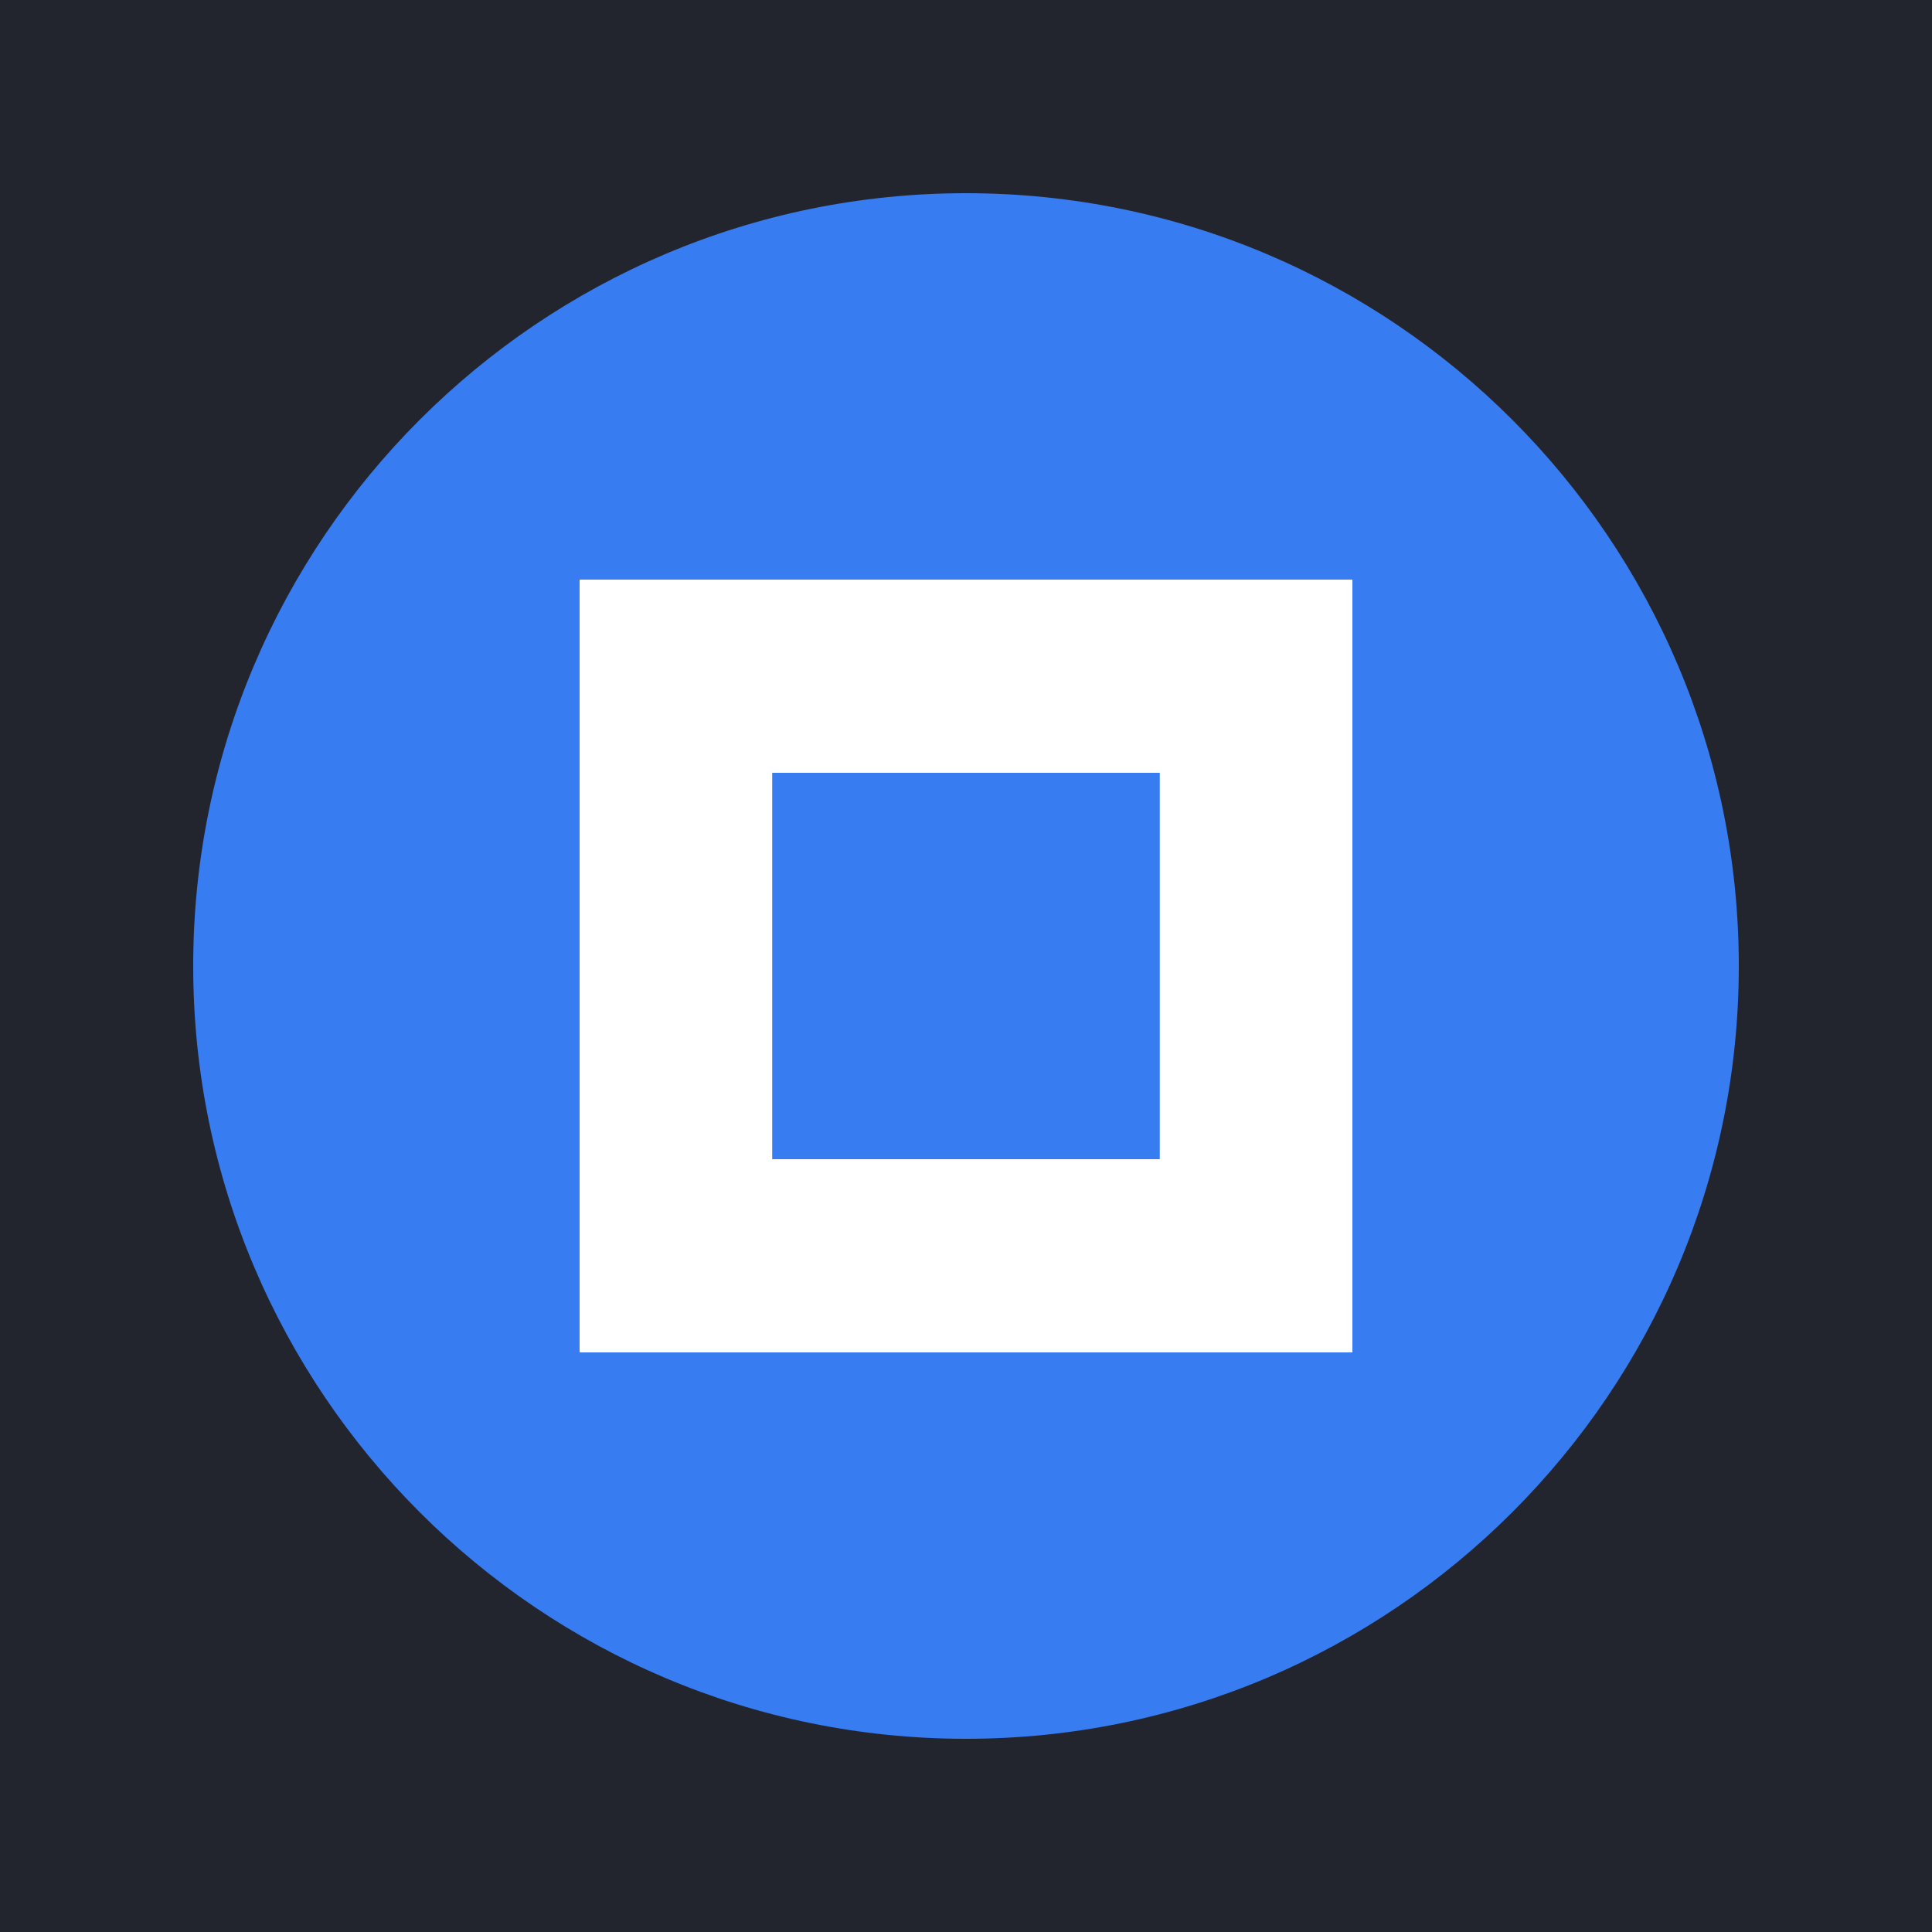
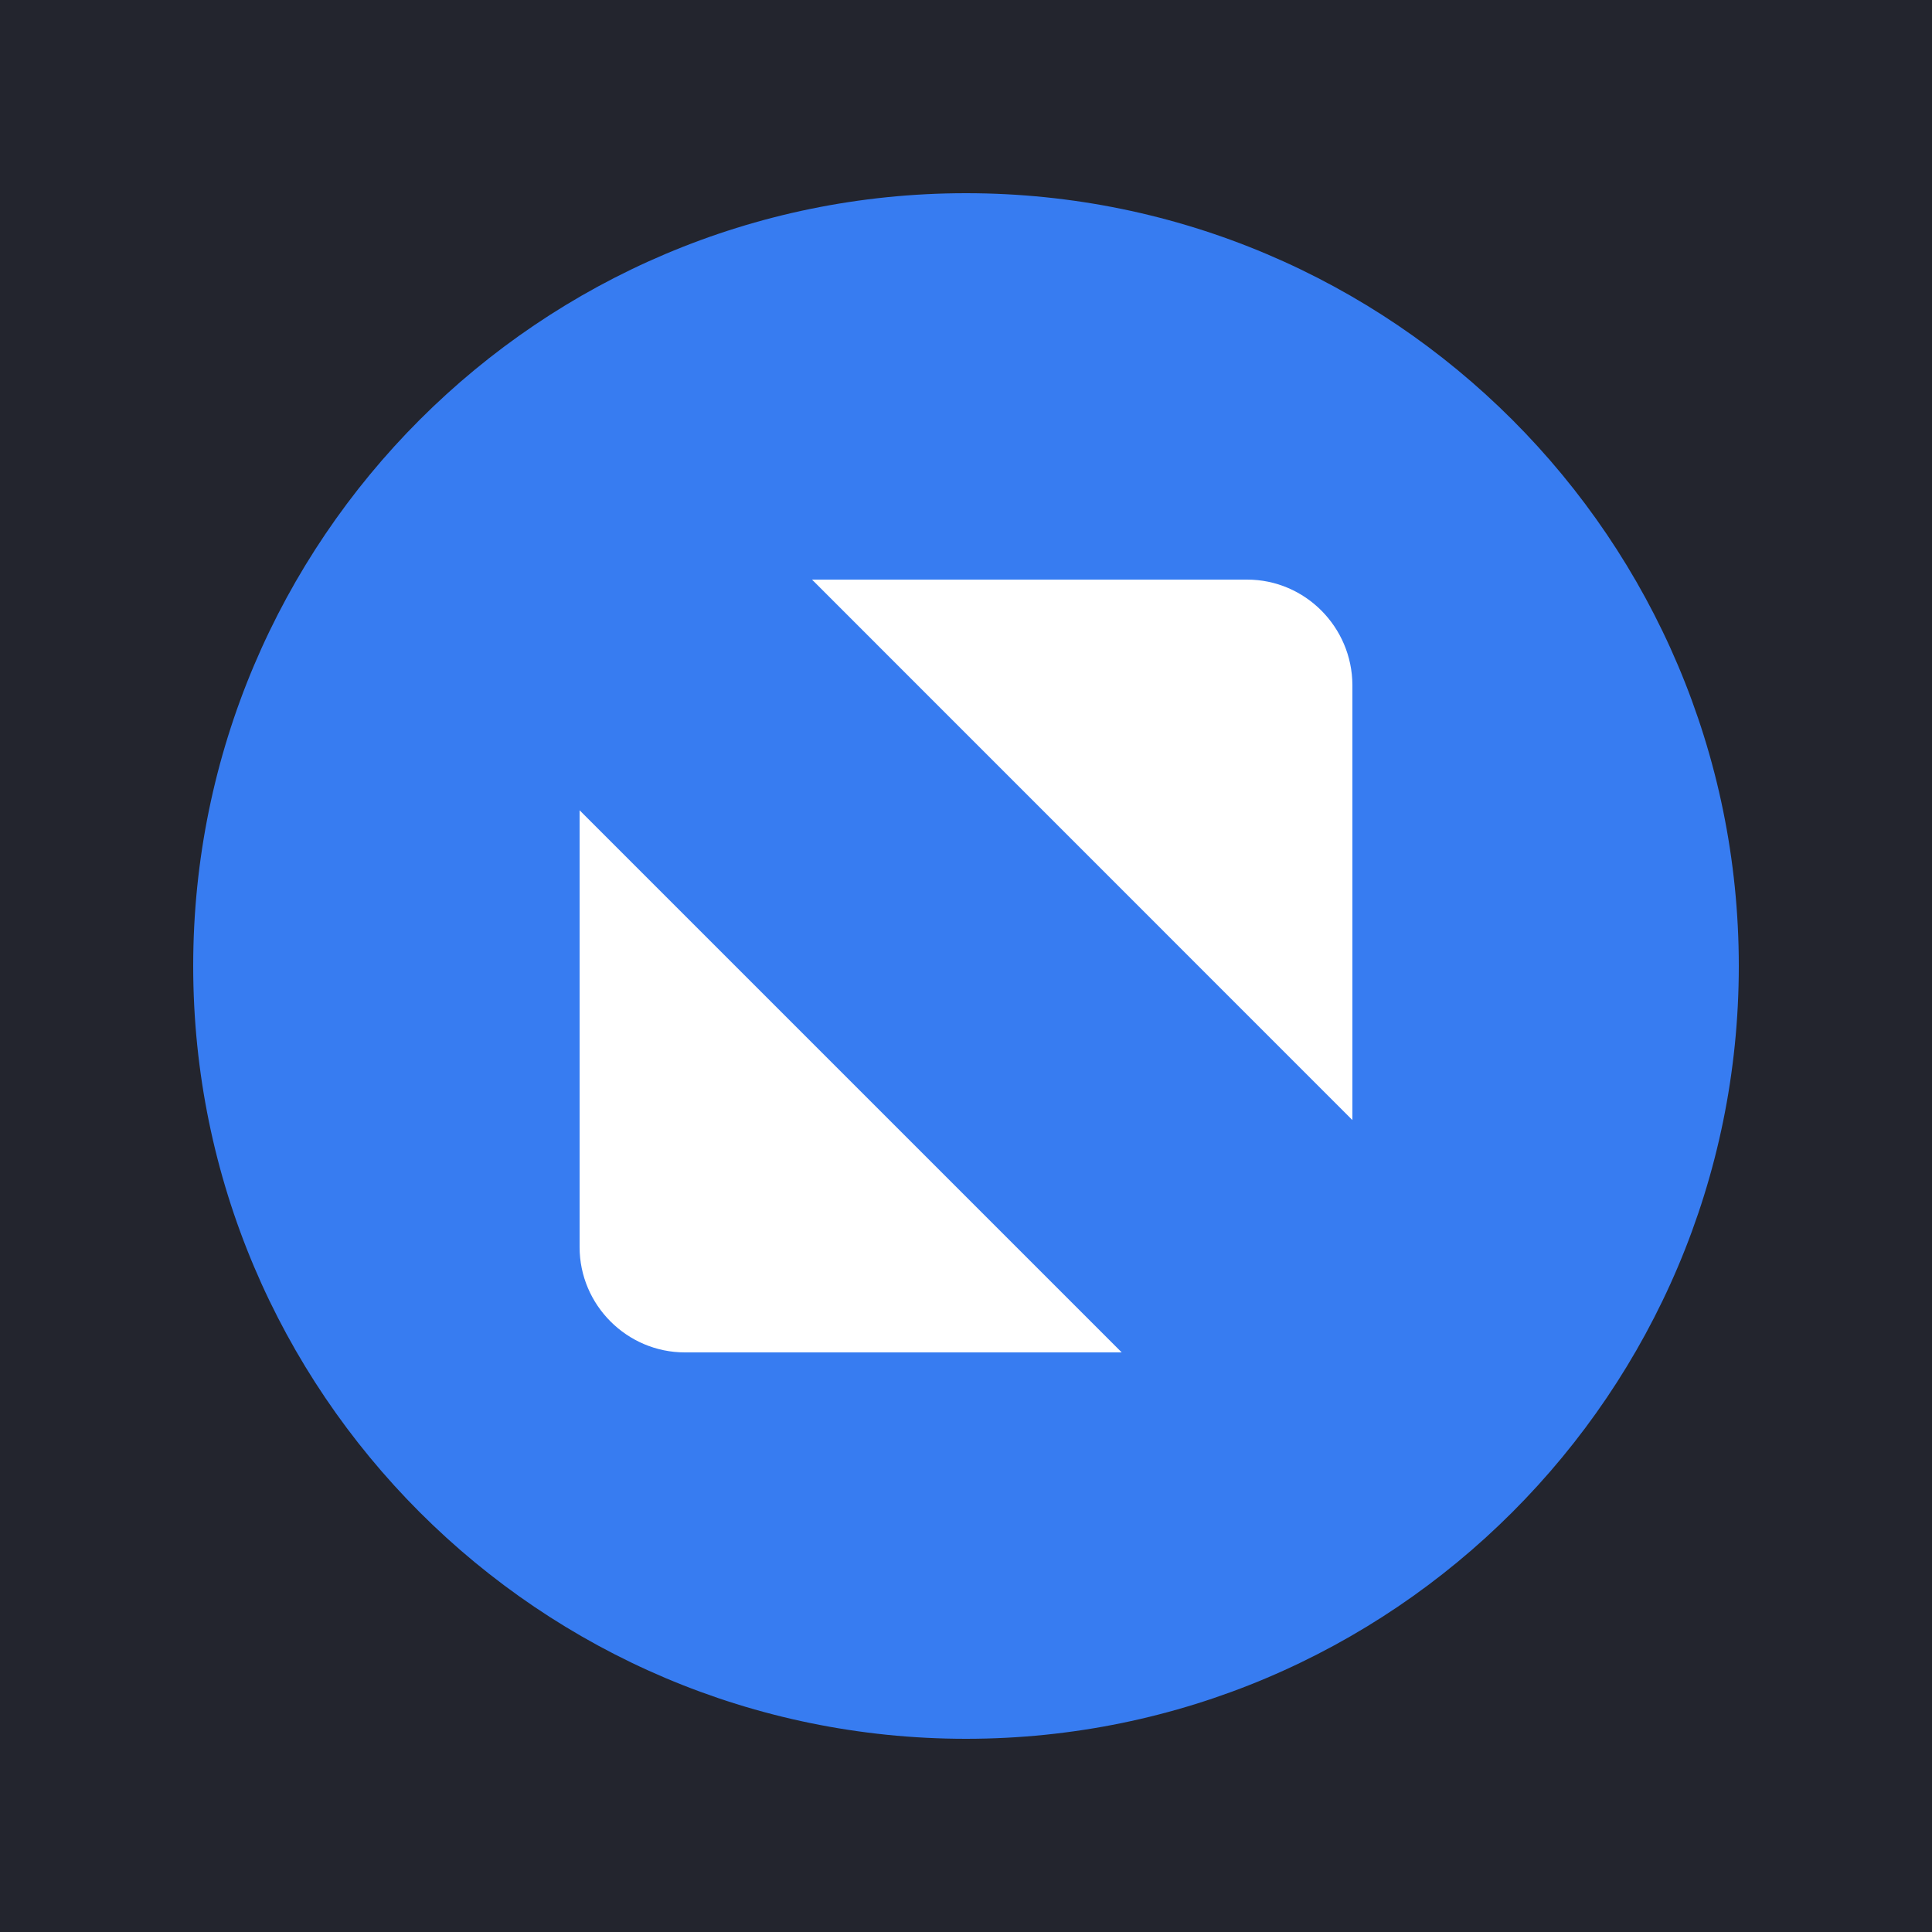
- <svg xmlns="http://www.w3.org/2000/svg" xmlns:xlink="http://www.w3.org/1999/xlink" version="1.1" viewBox="0 0 20 20" id="svg190" width="20" height="20">
+ <svg xmlns="http://www.w3.org/2000/svg" xmlns:xlink="http://www.w3.org/1999/xlink" version="1.1" viewBox="0 0 20 20" id="svg191" width="20" height="20">
  <defs id="defs20">
    <linearGradient id="linearGradient1387">
      <stop stop-color="#383d4b" offset="0" id="stop2" />
      <stop stop-color="#383d4b" offset=".6" id="stop4" />
      <stop stop-color="#13151a" offset="1" id="stop6" />
    </linearGradient>
    <clipPath id="b">
      <rect x="109.41" y="196.63" width="16" height="16" opacity="0.3" id="rect9" />
    </clipPath>
    <clipPath id="a">
      <rect x="9.5" y="178.85" width="6" height="28" fill="#ffffff" opacity="0.539" id="rect12" />
    </clipPath>
    <radialGradient id="radialGradient1090-4-5" cx="19" cy="571.7" r="7.503" gradientTransform="matrix(1.4225,-5.3748e-7,5.371e-7,1.4225,57.973,-174.87)" gradientUnits="userSpaceOnUse" xlink:href="#linearGradient1387" />
    <radialGradient id="radialGradient1090-4-5-6" cx="19" cy="571.7" r="7.503" gradientTransform="matrix(1.4225,-5.3748e-7,5.371e-7,1.4225,57.973,-207.87)" gradientUnits="userSpaceOnUse" xlink:href="#linearGradient1387" />
    <clipPath id="clipPath6191">
      <path d="m 9.5,194.85 v -16 h 16 v 5 h -11 v 11 z" style="stroke-width:30.2;stroke-linecap:round;stroke-linejoin:round" id="path17" />
    </clipPath>
  </defs>
  <g id="maximize-prelight" transform="translate(-42,-594.36)">
    <rect x="42" y="594.36" width="20" height="20" fill="#23252e" stroke-width="0.714" id="rect99" />
    <path d="m 52,596.36 c -4.413,0 -8,3.587 -8,8 0,4.413 3.587,8 8,8 4.413,0 8,-3.587 8,-8 0,-4.413 -3.587,-8 -8,-8 z" color="#000000" color-rendering="auto" dominant-baseline="auto" fill="#383d4b" image-rendering="auto" shape-rendering="auto" solid-color="#000000" stop-color="#000000" style="fill:#377cf1" id="path101" />
-     <path d="m 48,600.36 v 8 h 8 v -8 z m 1.994,2 h 4.012 v 4 h -4.012 z" color="#000000" color-rendering="auto" dominant-baseline="auto" fill="#ffffff" image-rendering="auto" shape-rendering="auto" solid-color="#000000" style="stroke-width:1.01" id="path103" />
+     <g transform="translate(-44.605,347.63)" id="g104">
+       <path id="maximize" d="m 95.011,252.73 h 4.504 c 0.6,0 1.087,0.491 1.09,1.091 v 4.504 z m 3.206,8 h -4.522 c -0.6,0 -1.09,-0.491 -1.09,-1.09 v -4.522 l 5.612,5.612" style="fill:#ffffff" />
+     </g>
  </g>
</svg>
